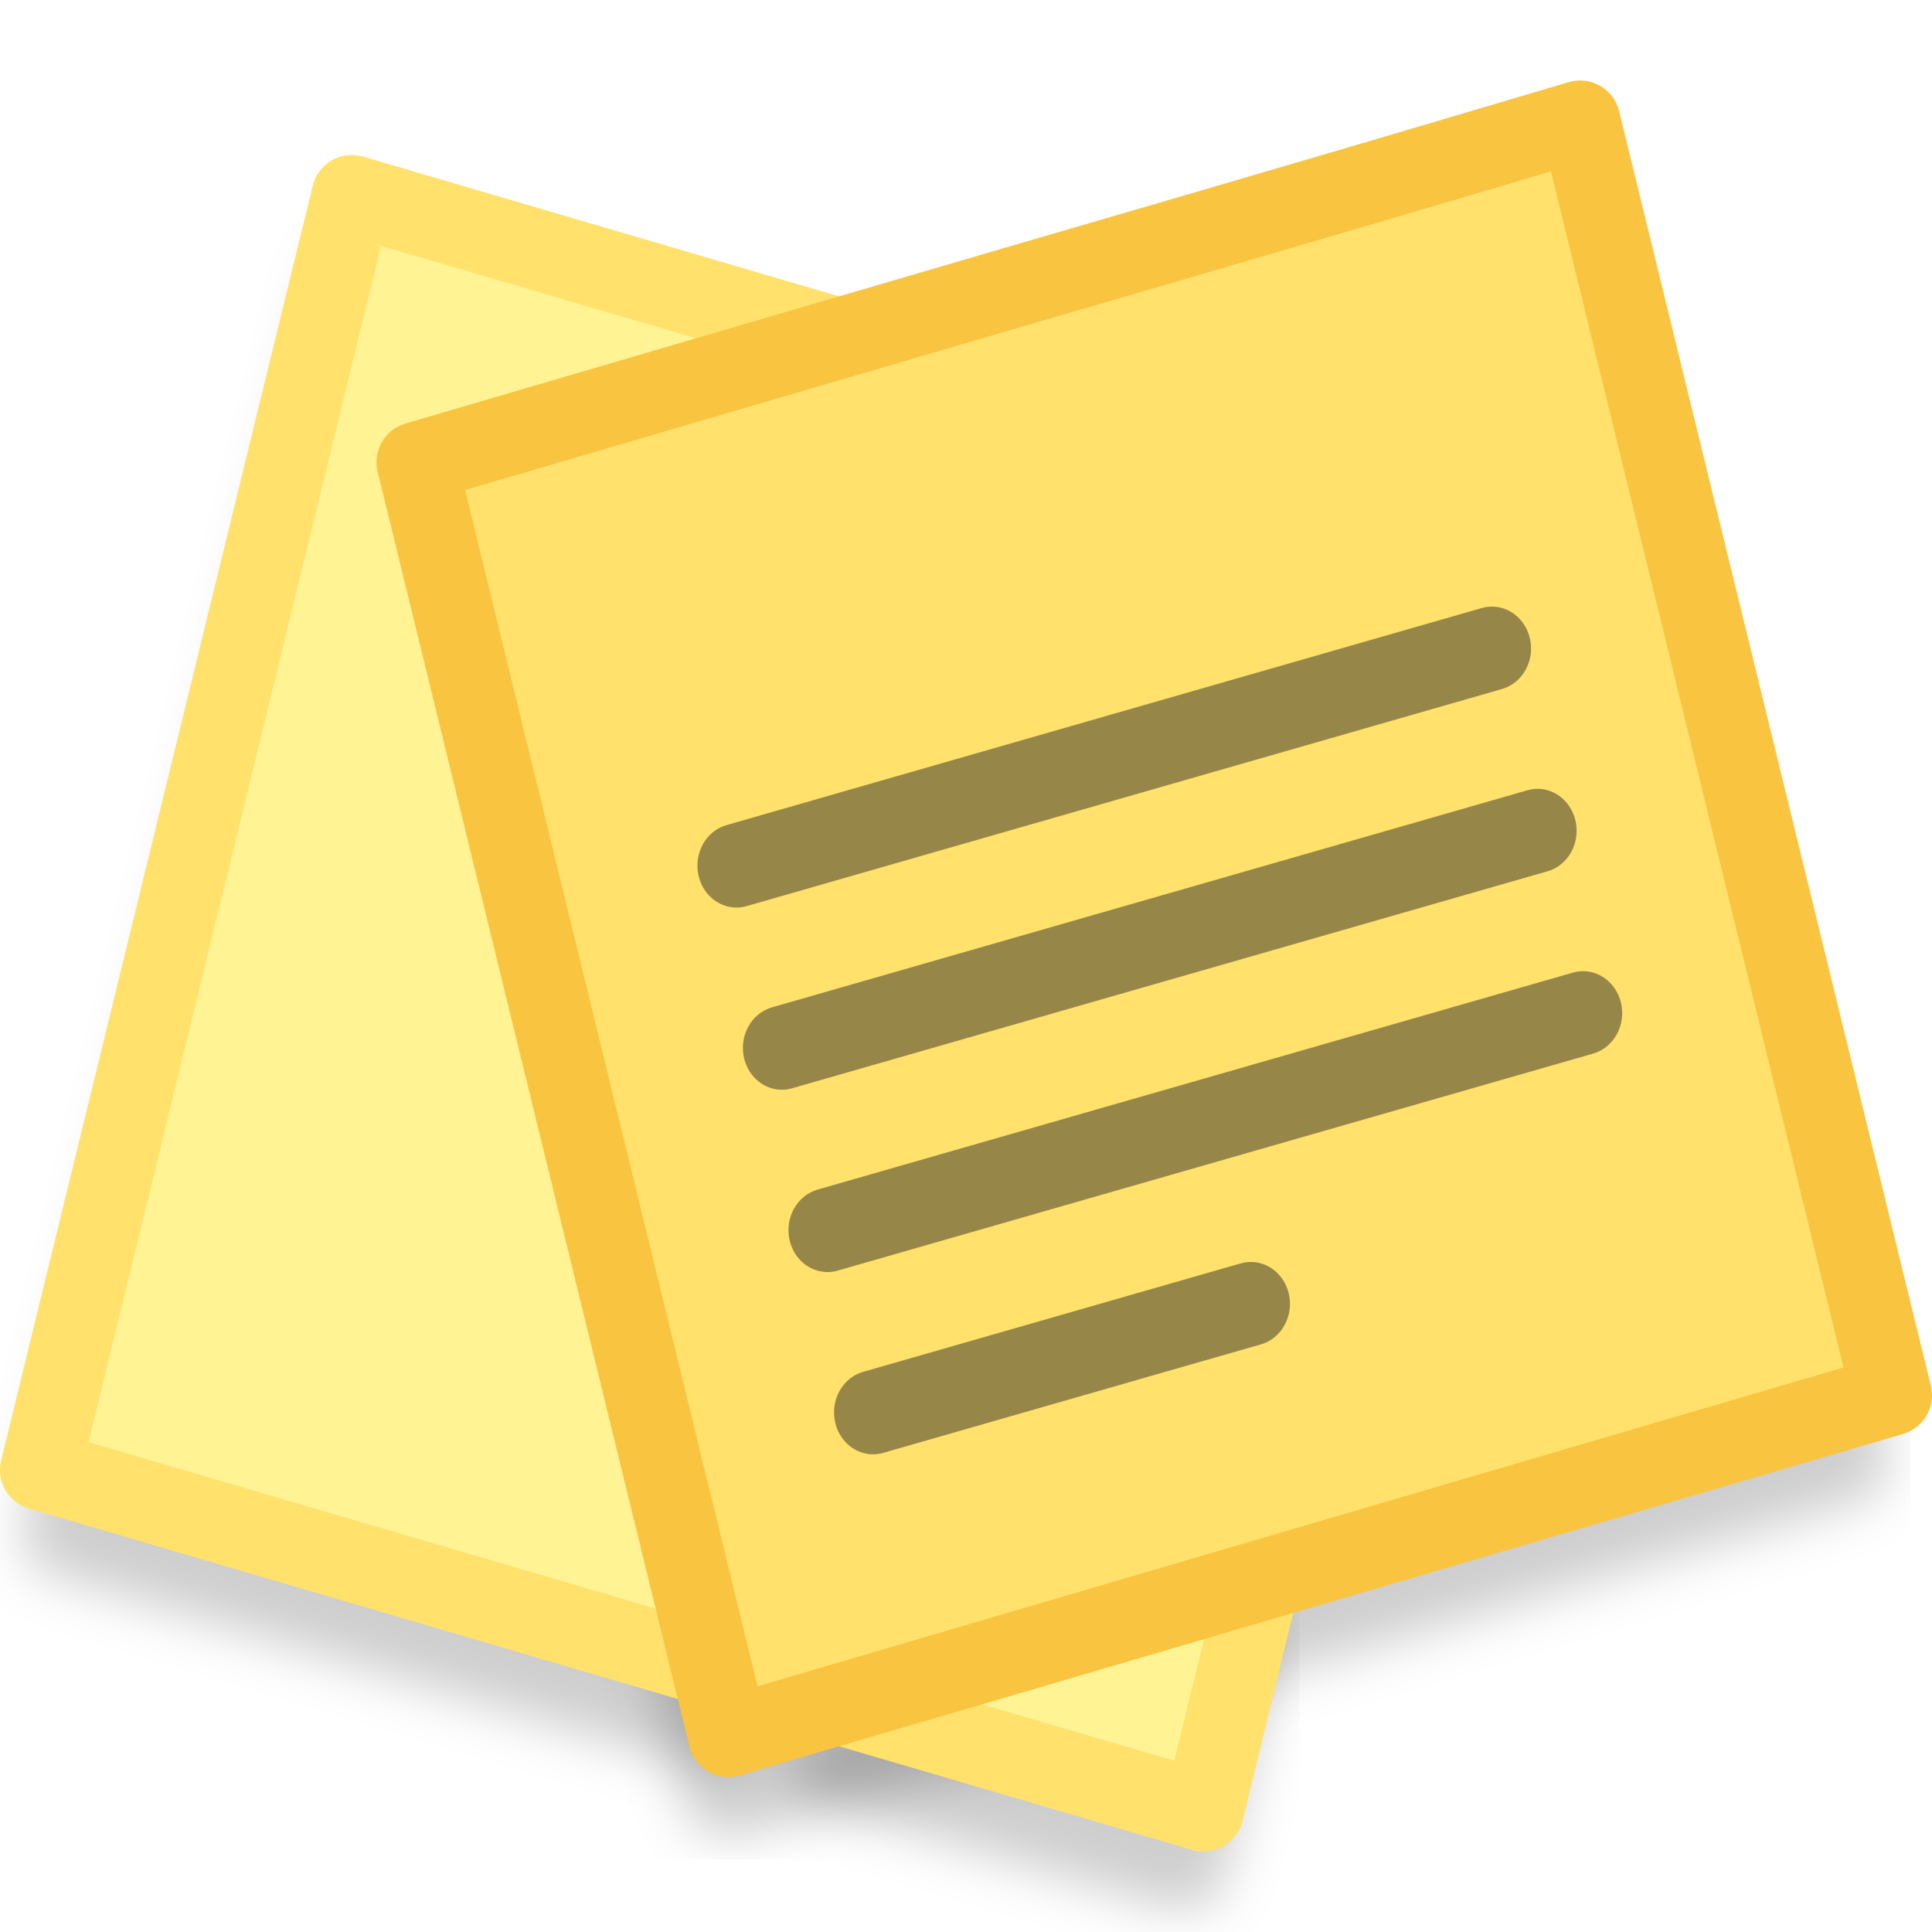
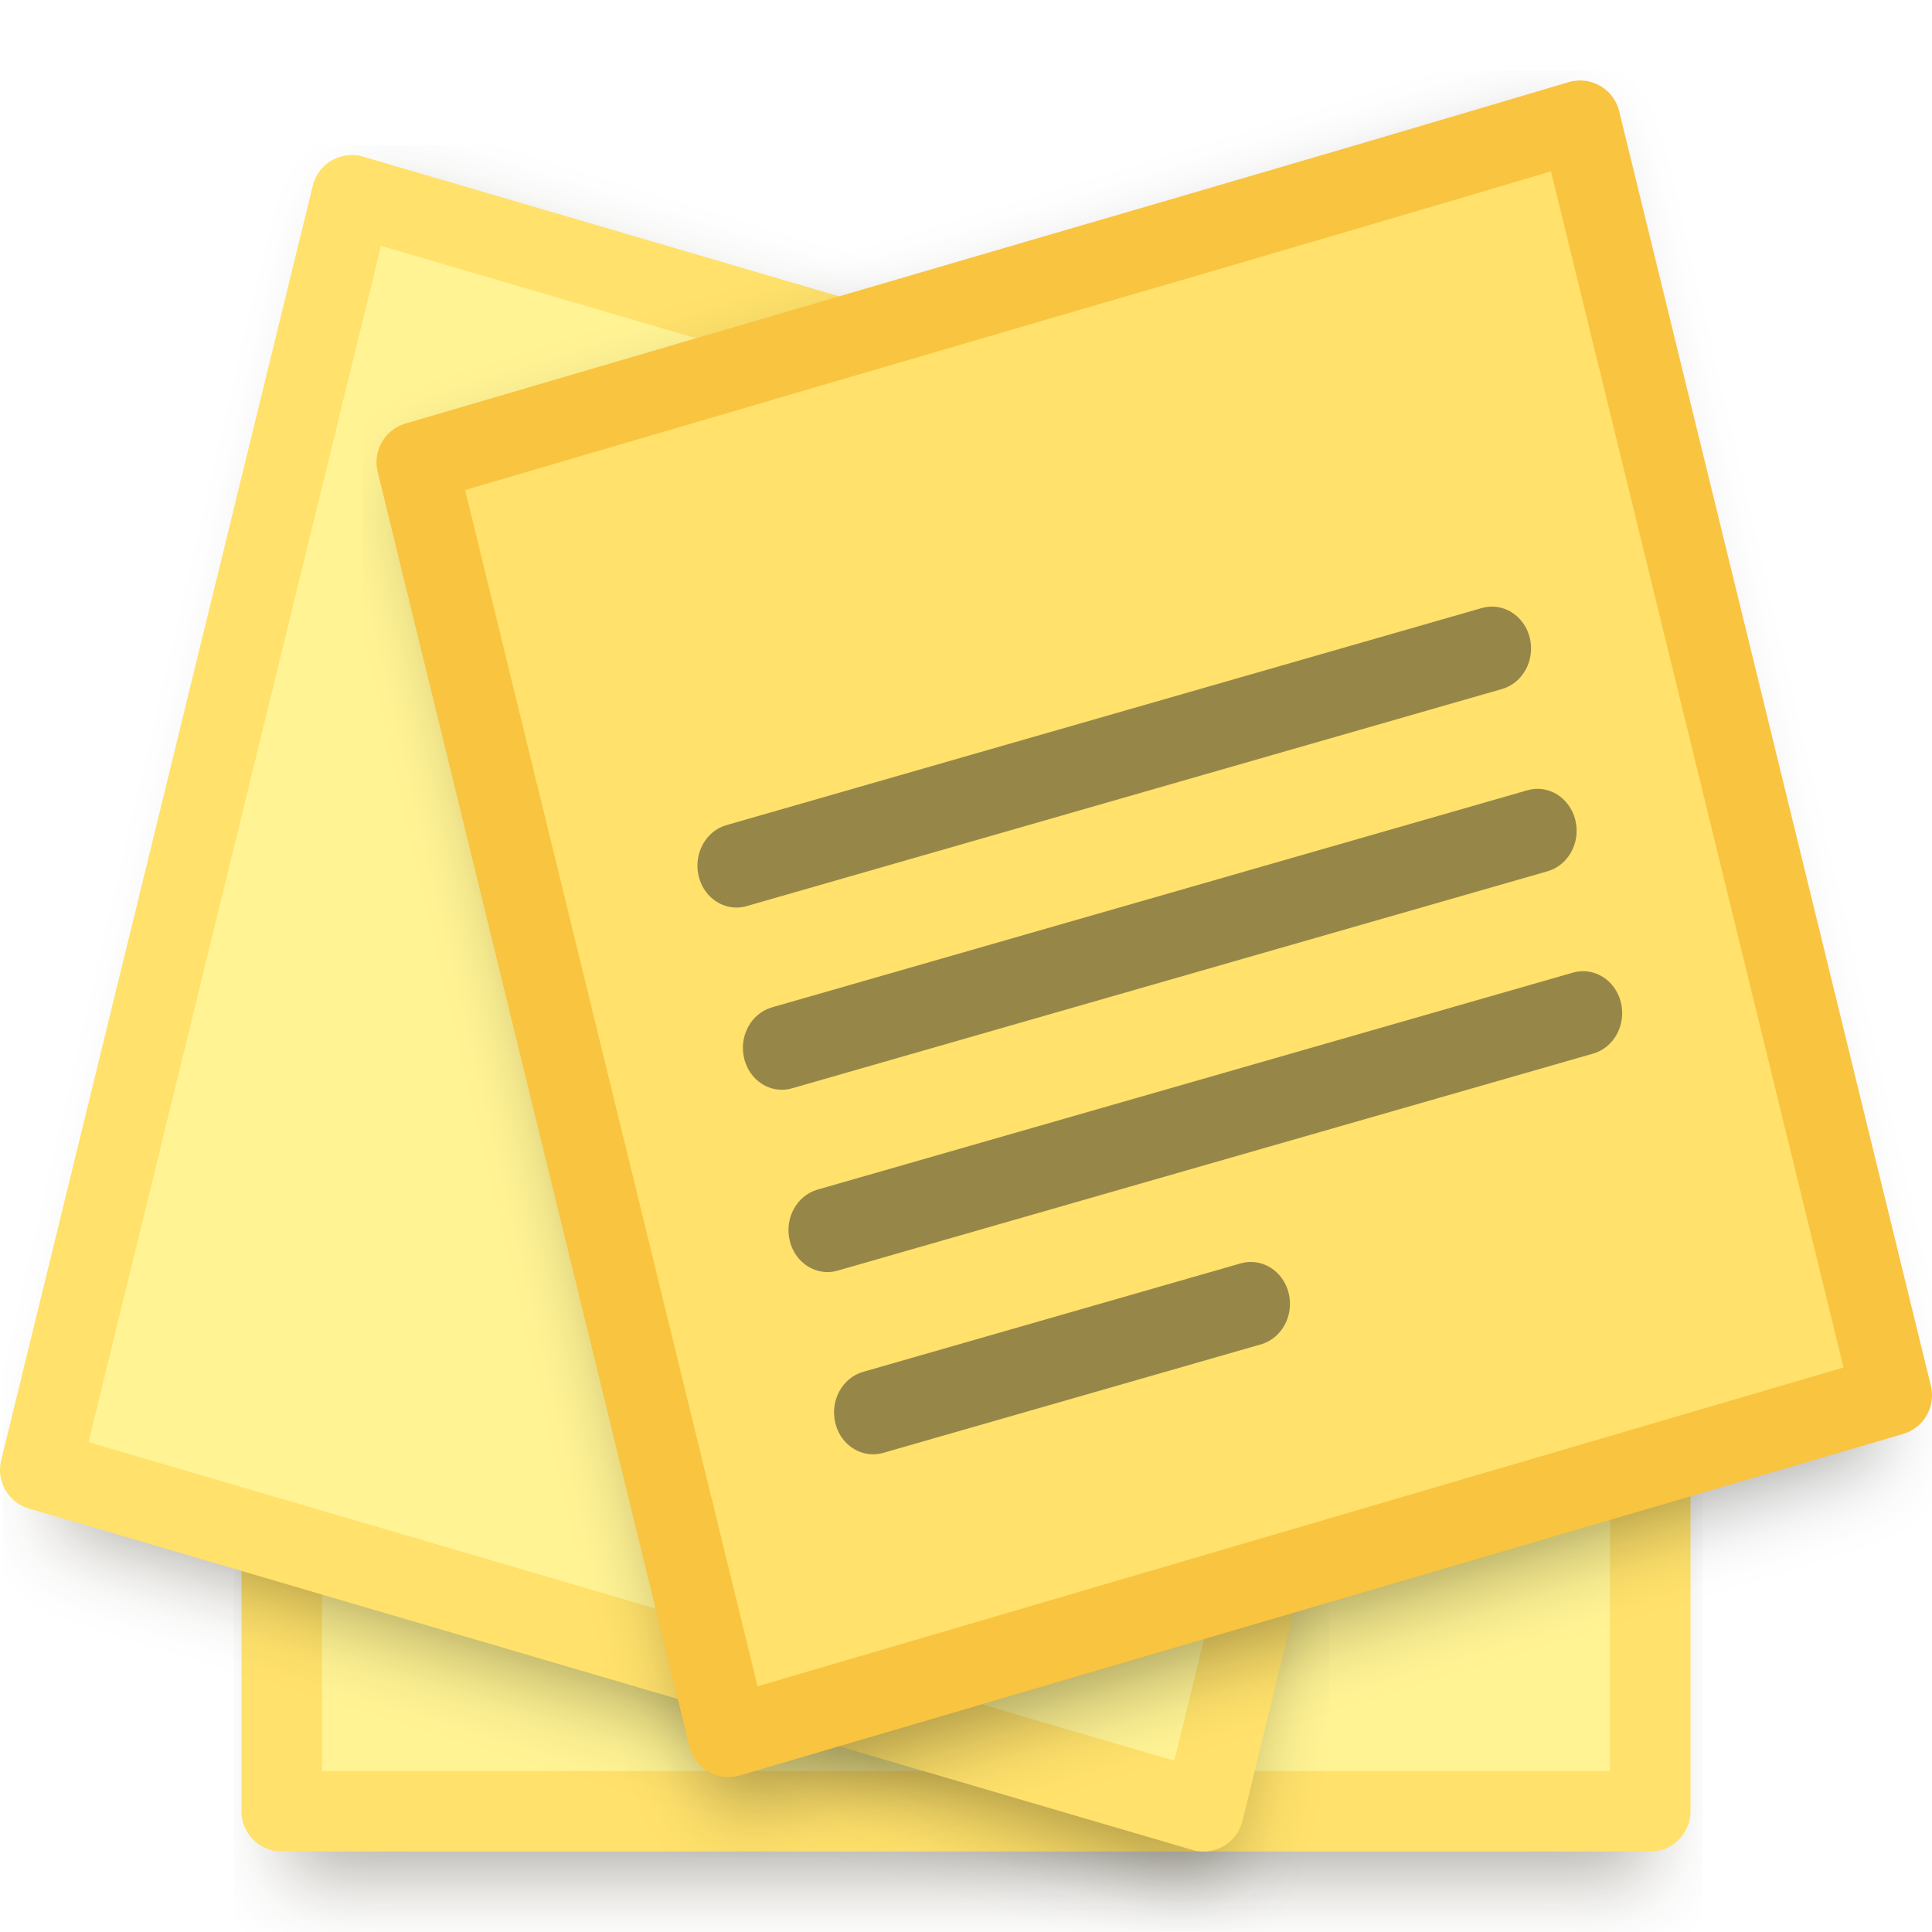
<svg xmlns="http://www.w3.org/2000/svg" xmlns:xlink="http://www.w3.org/1999/xlink" version="1.1" width="24" height="24" id="svg3426">
  <defs id="defs3428">
    <linearGradient id="linearGradient4291">
      <stop id="stop4293" style="stop-color:#ffea86;stop-opacity:1" offset="0" />
      <stop id="stop4295" style="stop-color:#ffd846;stop-opacity:1" offset="1" />
    </linearGradient>
    <radialGradient cx="4.993" cy="43.5" r="2.5" fx="4.993" fy="43.5" id="radialGradient3152" xlink:href="#linearGradient3688-166-749" gradientUnits="userSpaceOnUse" gradientTransform="matrix(2.003784,0,0,1.4,27.98813,-17.4)" />
    <linearGradient id="linearGradient3688-166-749">
      <stop id="stop2883" style="stop-color:#181818;stop-opacity:1" offset="0" />
      <stop id="stop2885" style="stop-color:#181818;stop-opacity:0" offset="1" />
    </linearGradient>
    <radialGradient cx="4.993" cy="43.5" r="2.5" fx="4.993" fy="43.5" id="radialGradient3154" xlink:href="#linearGradient3688-464-309" gradientUnits="userSpaceOnUse" gradientTransform="matrix(2.003784,0,0,1.4,-20.01187,-104.4)" />
    <linearGradient id="linearGradient3688-464-309">
      <stop id="stop2889" style="stop-color:#181818;stop-opacity:1" offset="0" />
      <stop id="stop2891" style="stop-color:#181818;stop-opacity:0" offset="1" />
    </linearGradient>
    <linearGradient x1="25.058" y1="47.028" x2="25.058" y2="39.999" id="linearGradient3156" xlink:href="#linearGradient3702-501-757" gradientUnits="userSpaceOnUse" />
    <linearGradient id="linearGradient3702-501-757">
      <stop id="stop2895" style="stop-color:#181818;stop-opacity:0" offset="0" />
      <stop id="stop2897" style="stop-color:#181818;stop-opacity:1" offset="0.5" />
      <stop id="stop2899" style="stop-color:#181818;stop-opacity:0" offset="1" />
    </linearGradient>
    <linearGradient id="linearGradient3924-64">
      <stop id="stop3926-3-6" style="stop-color:#ffffff;stop-opacity:1" offset="0" />
      <stop id="stop3928-0" style="stop-color:#ffd75e;stop-opacity:0.388" offset="0" />
      <stop id="stop3930-3-59" style="stop-color:#ffffff;stop-opacity:0.157" offset="1" />
      <stop id="stop3932-0" style="stop-color:#d3a700;stop-opacity:0.392" offset="1" />
    </linearGradient>
    <linearGradient y2="41.414" x2="24" y1="6.591" x1="24" gradientTransform="matrix(0.4594595,0,0,0.4594595,0.9742189,0.9717506)" gradientUnits="userSpaceOnUse" id="linearGradient3101" xlink:href="#linearGradient3924-64" />
    <linearGradient id="linearGradient2867-449-88-871-390-598-476-591-434-148-57-177-8-3-3-6-4-8-8-8-5-7-8">
      <stop offset="0" style="stop-color:#ffde79;stop-opacity:0" id="stop3750-1-0-7-6-6-1-3-9-3-9-2" />
      <stop offset="1" style="stop-color:#ffe172;stop-opacity:1" id="stop3754-1-8-5-2-7-6-7-1-9-1-0" />
    </linearGradient>
    <radialGradient gradientTransform="matrix(0,2.892888,-3.551543,0,47.76797,-26.60903)" gradientUnits="userSpaceOnUse" xlink:href="#linearGradient2867-449-88-871-390-598-476-591-434-148-57-177-8-3-3-6-4-8-8-8-5-7-8" id="radialGradient3988-3-3" fy="9.957" fx="6.953" r="12.672" cy="9.957" cx="6.953" />
-     <filter style="color-interpolation-filters:sRGB" id="filter922" x="-0.053" width="1.105" y="-0.039" height="1.078">
-       <feGaussianBlur stdDeviation="0.321" id="feGaussianBlur924" />
+     <filter style="color-interpolation-filters:sRGB" id="filter926" x="-0.062" width="1.124" y="-0.066" height="1.132">
+       <feGaussianBlur stdDeviation="0.44" id="feGaussianBlur928" />
    </filter>
-     <filter style="color-interpolation-filters:sRGB" id="filter926" x="-0.044" width="1.087" y="-0.039" height="1.078">
-       <feGaussianBlur stdDeviation="0.321" id="feGaussianBlur928" />
+     <filter style="color-interpolation-filters:sRGB" id="filter930" x="-0.07" width="1.139" y="-0.053" height="1.105">
+       <feGaussianBlur stdDeviation="0.44" id="feGaussianBlur932" />
+     </filter>
+     <filter style="color-interpolation-filters:sRGB" id="filter934" x="-0.058" width="1.115" y="-0.053" height="1.105">
+       <feGaussianBlur stdDeviation="0.44" id="feGaussianBlur936" />
    </filter>
  </defs>
-   <path style="clip-rule:evenodd;opacity:0.195;fill:#000000;fill-rule:evenodd;stroke:#000000;stroke-width:1;stroke-linejoin:round;stroke-miterlimit:4;stroke-dasharray:none;filter:url(#filter922)" d="M 4.506,3.521 0.771,19.066 8.815,21.469 5.285,6.776 10.345,5.265 Z m 10.881,16.898 -5.042,1.506 4.368,1.304 z" id="path1092-3" />
-   <path style="clip-rule:evenodd;opacity:0.195;fill:#000000;fill-rule:evenodd;stroke:#000000;stroke-width:1;stroke-linejoin:round;stroke-miterlimit:4;stroke-dasharray:none;filter:url(#filter926)" d="M 10.344,5.266 5.284,6.777 8.815,21.469 9.02,22.321 10.344,21.926 15.388,20.419 22.963,18.156 19.227,2.612 c -4.17,1.261 -5.144,1.537 -8.883,2.653 z" id="path1090-6" />
+   <rect style="opacity:0.36;fill:#050400;fill-opacity:1;stroke:#201900;stroke-width:1.024;stroke-linecap:round;stroke-linejoin:round;stroke-miterlimit:4;stroke-dasharray:none;stroke-opacity:0.6;filter:url(#filter926)" id="rect850-3" width="17" height="16" x="4.056" y="6.944" transform="matrix(0.9540861,0,0,1,0.04848515,0)" />
+   <rect style="opacity:1;fill:#fff394;fill-opacity:1;stroke:#ffe16b;stroke-width:1;stroke-linecap:round;stroke-linejoin:round;stroke-miterlimit:4;stroke-dasharray:none;stroke-opacity:1" id="rect850" width="17" height="16" x="3.5" y="6.5" />
+   <path style="clip-rule:evenodd;fill:#050400;fill-opacity:1;fill-rule:evenodd;stroke:#201900;stroke-width:1.024;stroke-linejoin:round;stroke-miterlimit:4;stroke-dasharray:none;stroke-opacity:0.6;filter:url(#filter930);opacity:0.36" d="M 4.927,2.87 1.056,18.704 9.394,21.151 5.735,6.185 10.979,4.646 Z m 11.277,17.212 -5.225,1.534 4.527,1.328 z" id="path1092-6" transform="matrix(0.9540861,0,0,1,0.04848515,0)" />
  <path style="clip-rule:evenodd;fill:#fff394;fill-rule:evenodd;stroke:#ffe16b;stroke-width:1;stroke-linejoin:round;stroke-miterlimit:4;stroke-dasharray:none" d="M 4.371,2.426 0.5,18.26 8.838,20.707 5.179,5.741 10.423,4.202 Z m 11.277,17.212 -5.225,1.534 4.527,1.328 z" id="path1092" />
+   <path style="clip-rule:evenodd;fill:#050400;fill-opacity:1;fill-rule:evenodd;stroke:#070600;stroke-width:1.024;stroke-linejoin:round;stroke-miterlimit:4;stroke-dasharray:none;stroke-opacity:0.6;filter:url(#filter934);opacity:0.36" d="M 10.978,4.647 5.734,6.186 9.393,21.151 9.606,22.019 10.978,21.616 16.205,20.081 24.056,17.777 20.184,1.944 C 15.862,3.228 14.852,3.509 10.978,4.647 Z" id="path1090-7" transform="matrix(0.9540861,0,0,1,0.04848515,0)" />
  <path style="clip-rule:evenodd;fill:#ffe16b;fill-rule:evenodd;stroke:#f9c440;stroke-width:1;stroke-linejoin:round;stroke-miterlimit:4;stroke-dasharray:none" d="M 10.422,4.203 5.178,5.742 8.837,20.707 9.05,21.575 10.422,21.172 15.649,19.637 23.5,17.333 19.628,1.5 C 15.306,2.784 14.296,3.065 10.422,4.203 Z" id="path1090" />
  <path style="fill:#0e141f;stroke-width:1;fill-opacity:0.434" d="m 9.149,11.274 c -0.215,0 -0.411,-0.153 -0.469,-0.386 -0.069,-0.278 0.084,-0.563 0.344,-0.638 L 18.408,7.553 c 0.259,-0.074 0.525,0.09 0.595,0.368 0.069,0.278 -0.084,0.563 -0.344,0.638 L 9.275,11.256 c -0.042,0.012 -0.084,0.018 -0.126,0.018 z" id="path1098" />
  <path style="fill:#0e141f;stroke-width:1;fill-opacity:0.434" d="m 9.714,13.538 c -0.215,0 -0.411,-0.153 -0.469,-0.386 -0.069,-0.278 0.084,-0.563 0.344,-0.638 L 18.974,9.817 c 0.259,-0.075 0.525,0.09 0.595,0.368 0.069,0.278 -0.084,0.563 -0.344,0.638 l -9.385,2.696 c -0.042,0.012 -0.084,0.018 -0.126,0.018 z" id="path1102" />
  <path style="fill:#0e141f;stroke-width:1;fill-opacity:0.434" d="m 10.28,15.802 c -0.215,0 -0.411,-0.153 -0.469,-0.386 -0.069,-0.278 0.084,-0.563 0.344,-0.638 l 9.385,-2.696 c 0.259,-0.074 0.525,0.09 0.595,0.368 0.069,0.278 -0.084,0.563 -0.344,0.638 l -9.385,2.696 c -0.042,0.012 -0.084,0.018 -0.126,0.018 z" id="path1106" />
  <path style="fill:#0e141f;stroke-width:1;fill-opacity:0.434" d="m 10.846,18.066 c -0.215,0 -0.411,-0.153 -0.469,-0.386 -0.069,-0.278 0.084,-0.563 0.344,-0.638 l 4.692,-1.348 c 0.259,-0.074 0.525,0.09 0.595,0.368 0.069,0.278 -0.084,0.563 -0.344,0.638 l -4.692,1.348 c -0.042,0.012 -0.084,0.018 -0.126,0.018 z" id="path1110" />
</svg>
